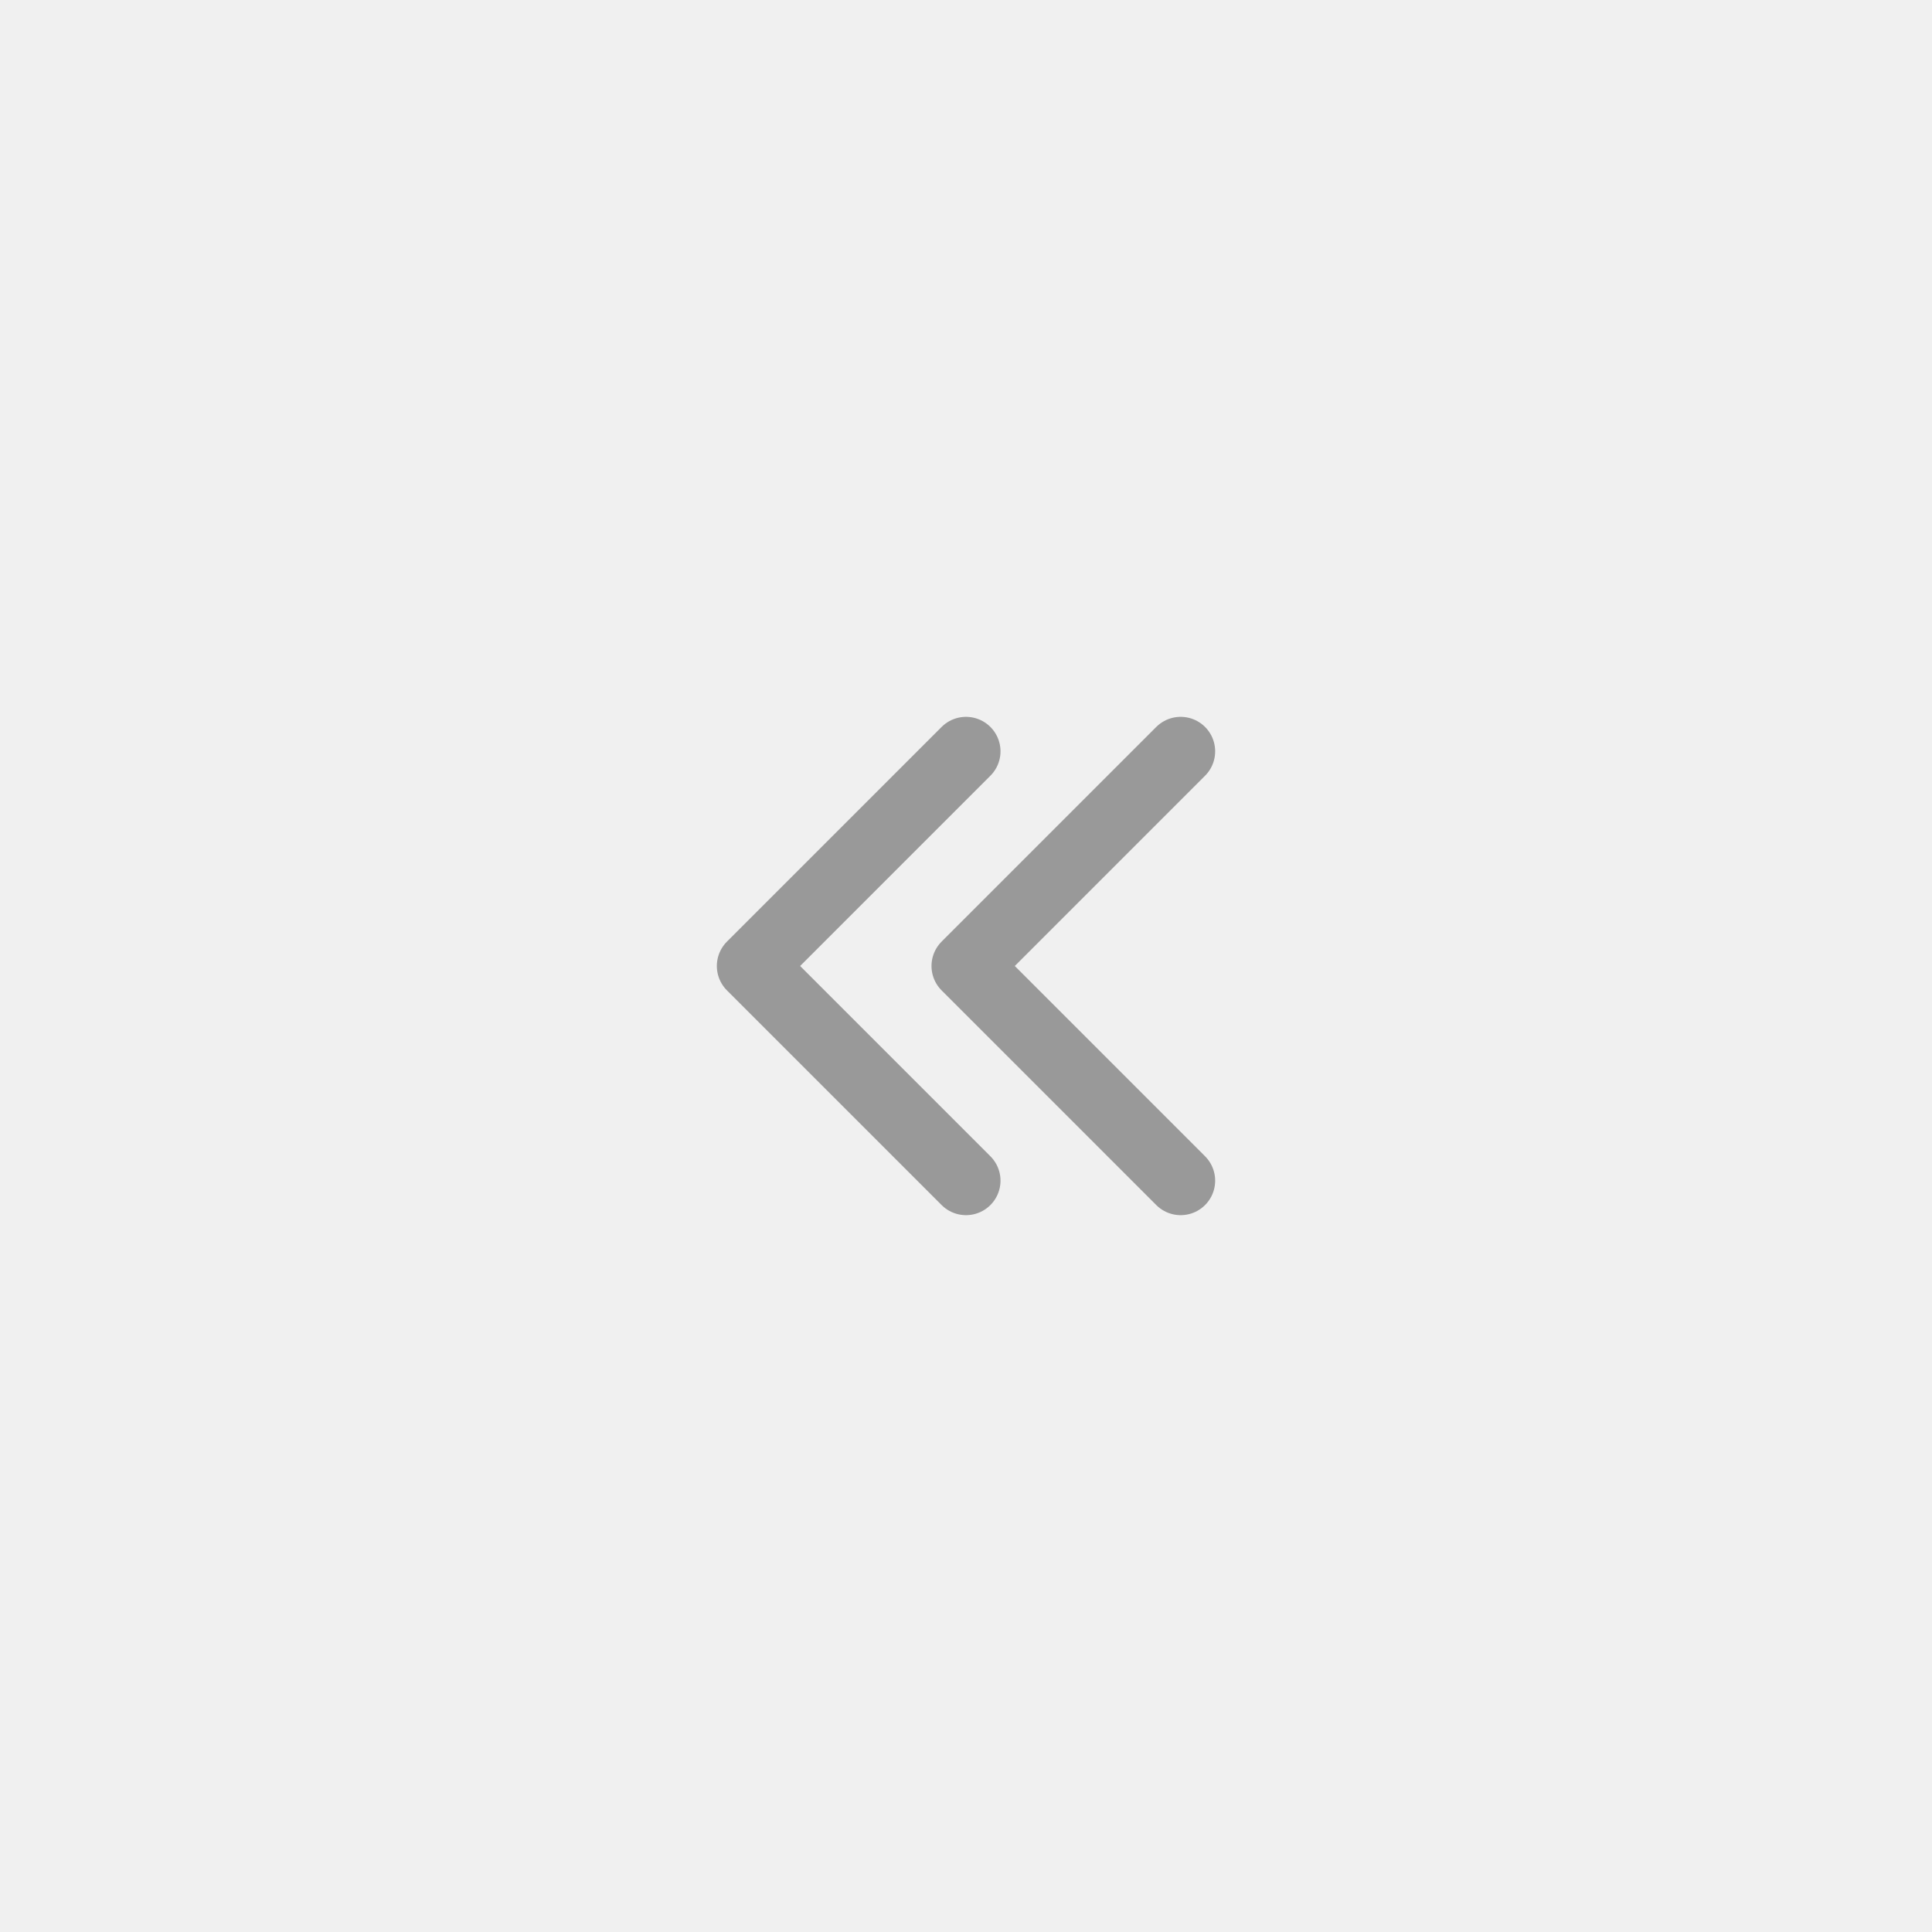
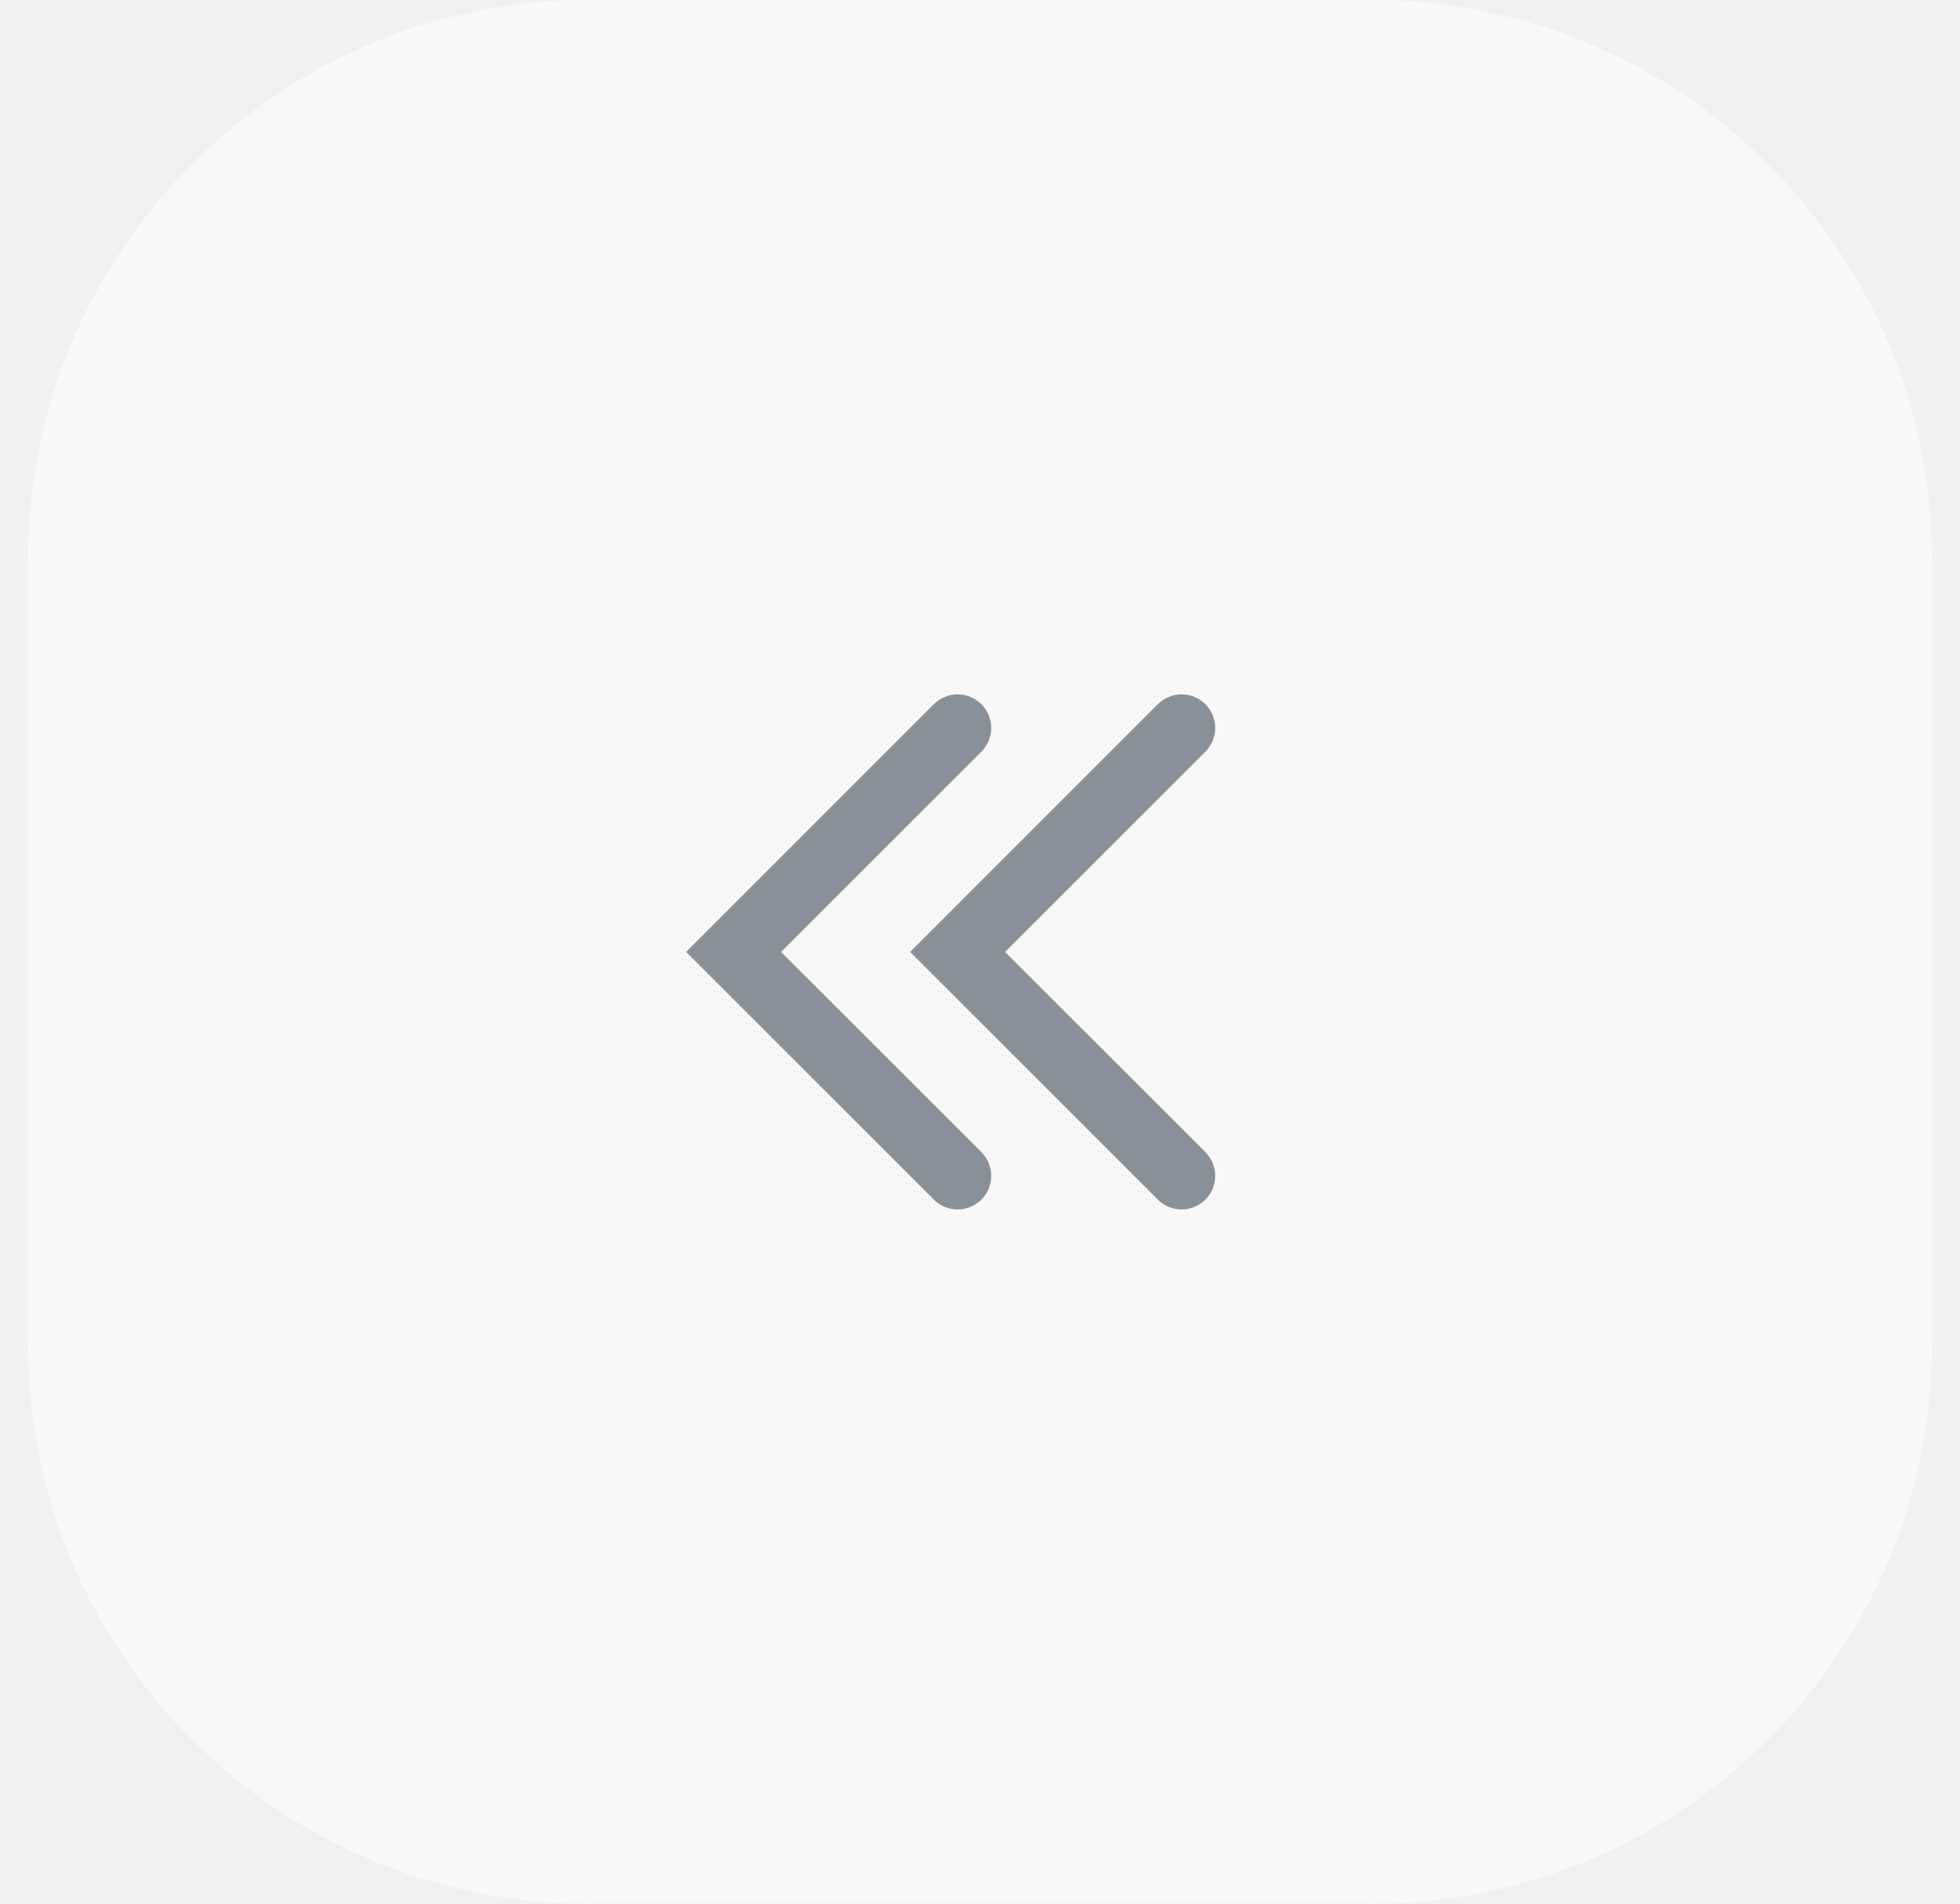
- <svg xmlns="http://www.w3.org/2000/svg" width="28" height="28" viewBox="0 0 28 28" fill="none">
-   <g id="Group 250">
-     <rect id="Rectangle 244" x="-0.5" y="0.5" width="27" height="27" rx="5.5" transform="matrix(-1 0 0 1 27 0)" fill="" stroke="none" />
-     <g id="Group 233">
-       <path id="Rectangle 234" d="M17.111 10.889L14 14L17.111 17.111" stroke="#999999" stroke-linecap="round" stroke-linejoin="round" />
-       <path id="Rectangle 244_2" d="M14 10.889L10.889 14L14 17.111" stroke="#999999" stroke-linecap="round" stroke-linejoin="round" />
-     </g>
+ <svg xmlns="http://www.w3.org/2000/svg" width="35" height="34" viewBox="0 0 35 34" fill="none">
+   <mask id="mask0_449_2262" style="mask-type:luminance" maskUnits="userSpaceOnUse" x="0" y="0" width="35" height="34">
+     <rect width="34" height="34" rx="10" transform="matrix(1 0 0 -1 0.5 34)" fill="white" />
+   </mask>
+   <g mask="url(#mask0_449_2262)">
+     <rect x="0.5" width="34" height="34" fill="#F8F8F8" />
  </g>
+   <path fill-rule="evenodd" clip-rule="evenodd" d="M21.524 21.426C21.29 21.66 20.91 21.66 20.676 21.426L16.252 17.002L20.676 12.577C20.91 12.343 21.29 12.343 21.524 12.577C21.759 12.812 21.759 13.191 21.524 13.426L17.948 17.002L21.524 20.577C21.759 20.812 21.759 21.192 21.524 21.426Z" fill="#8A9099" />
+   <path fill-rule="evenodd" clip-rule="evenodd" d="M17.524 21.426C17.29 21.66 16.91 21.66 16.676 21.426L12.252 17.002L16.676 12.577C16.91 12.343 17.29 12.343 17.524 12.577C17.759 12.812 17.759 13.191 17.524 13.426L13.948 17.002L17.524 20.577C17.759 20.812 17.759 21.192 17.524 21.426Z" fill="#8A9099" />
</svg>
